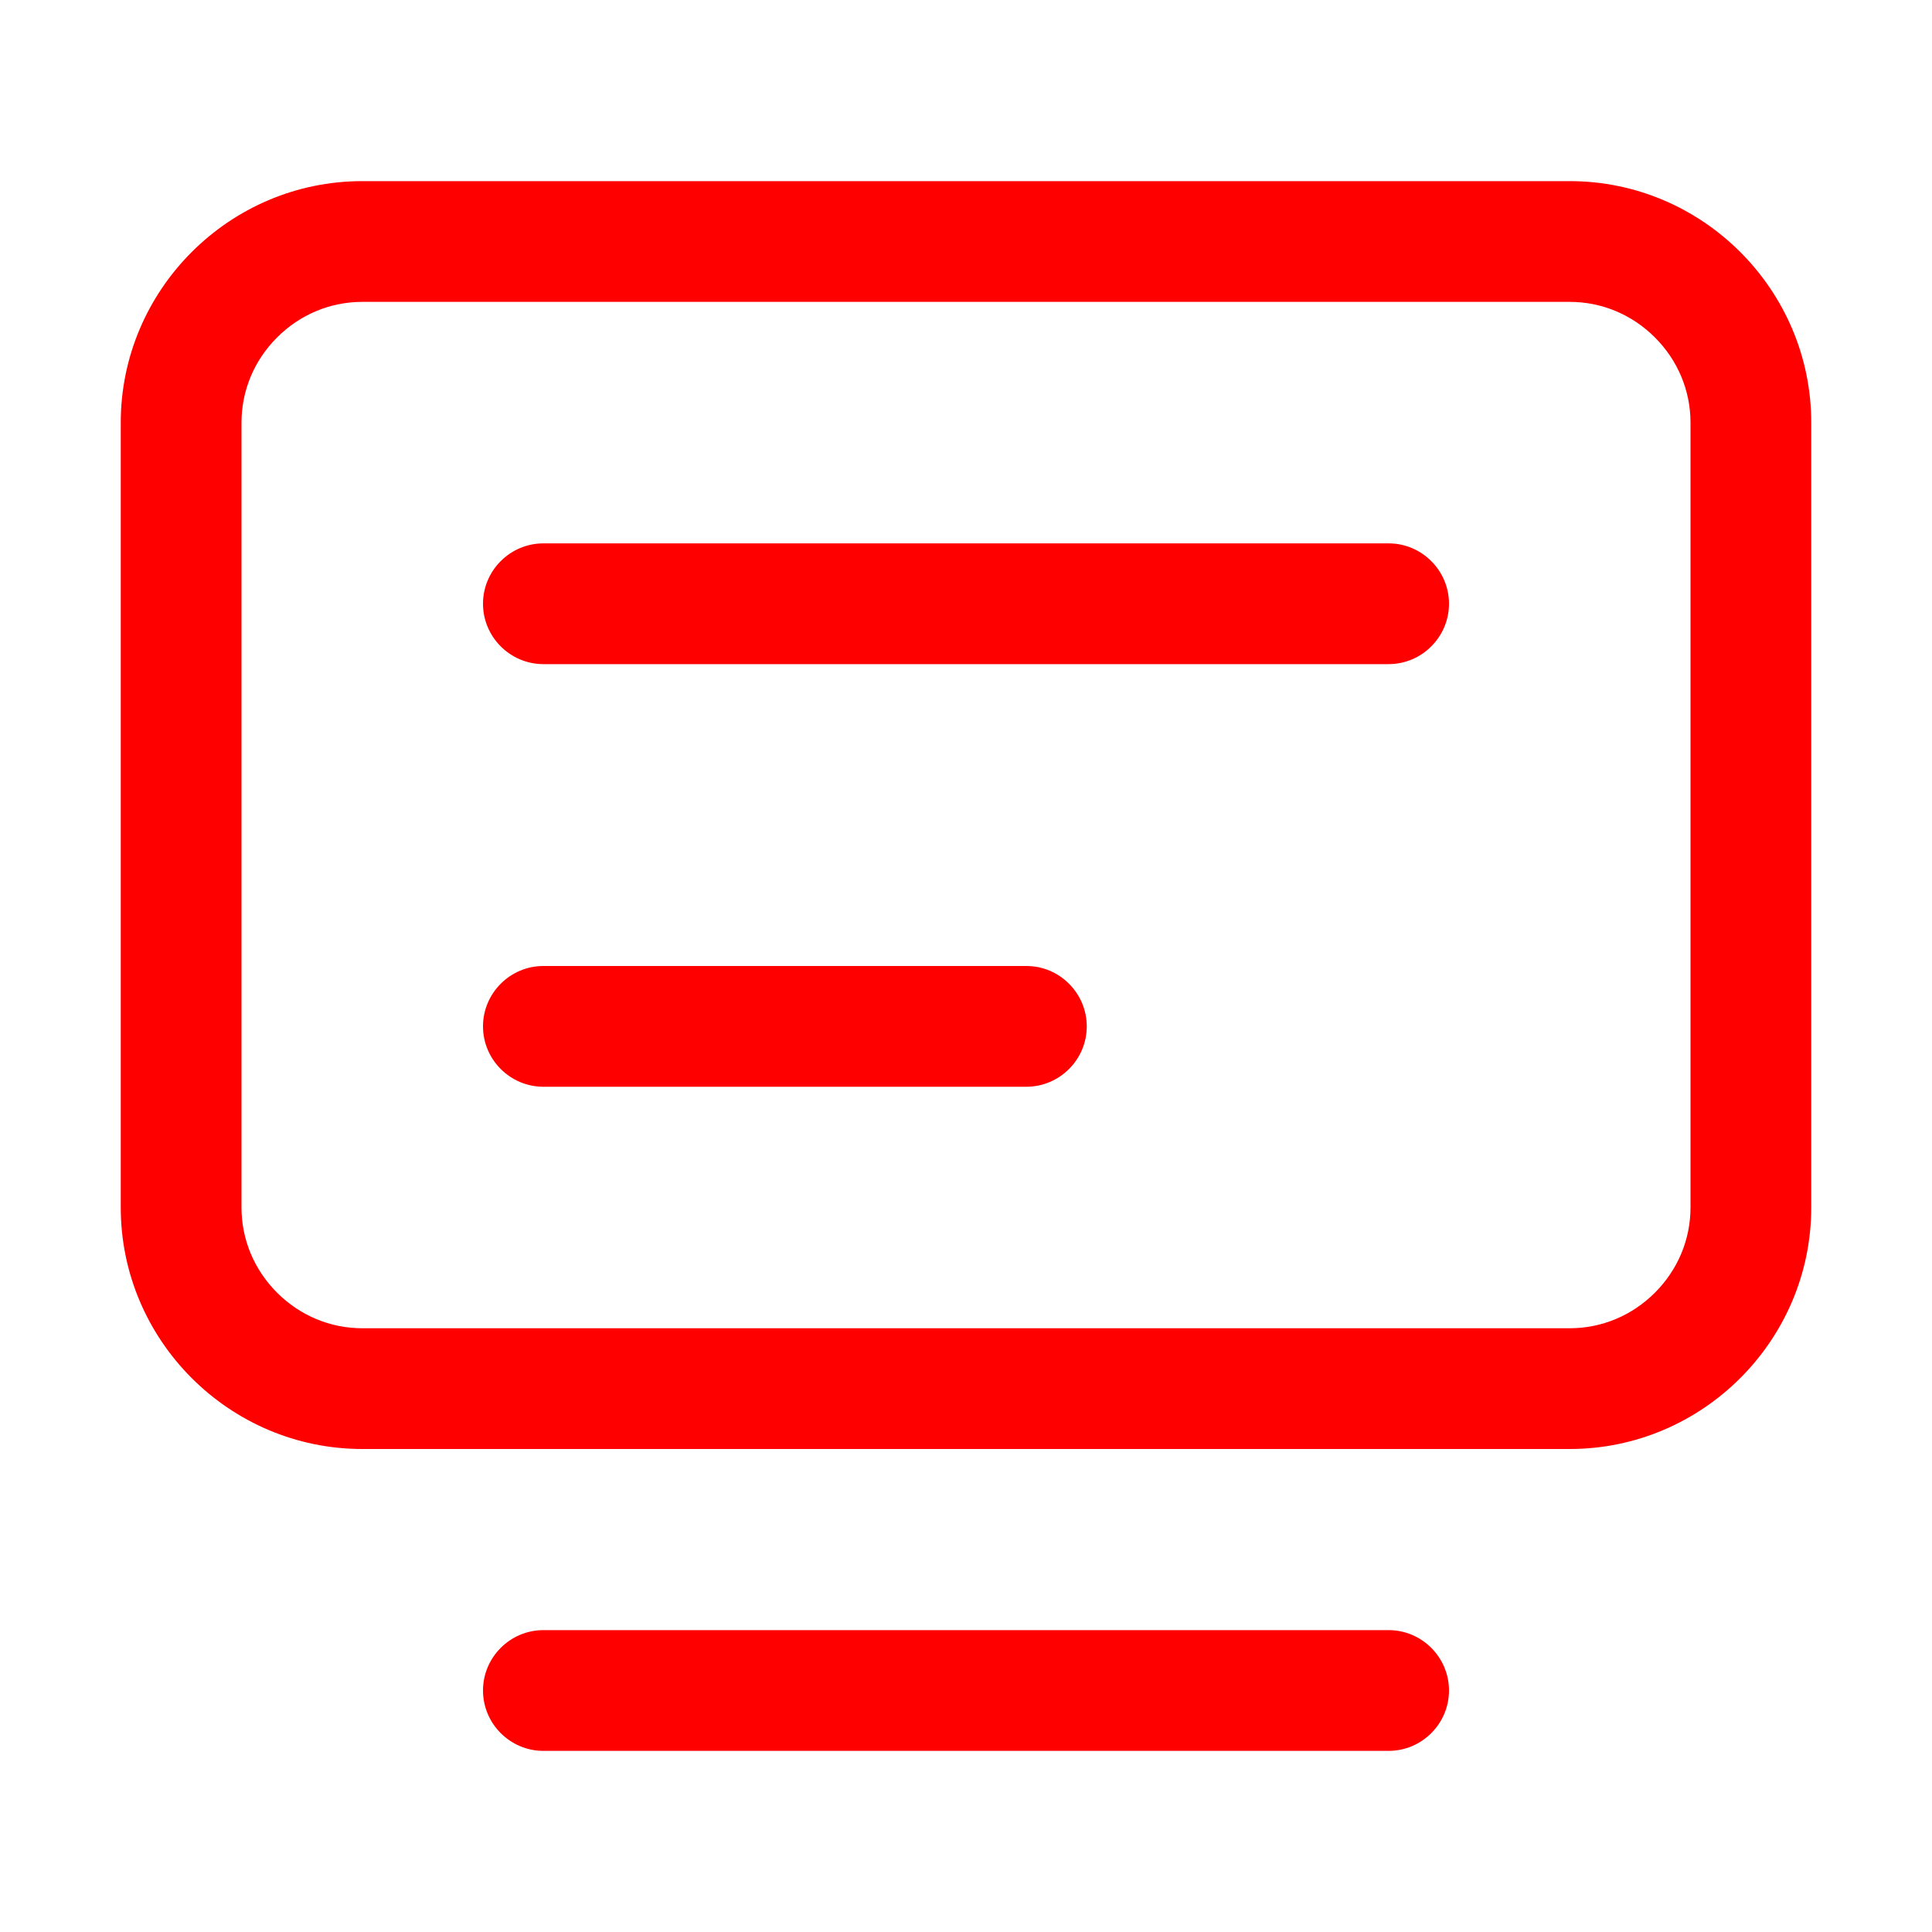
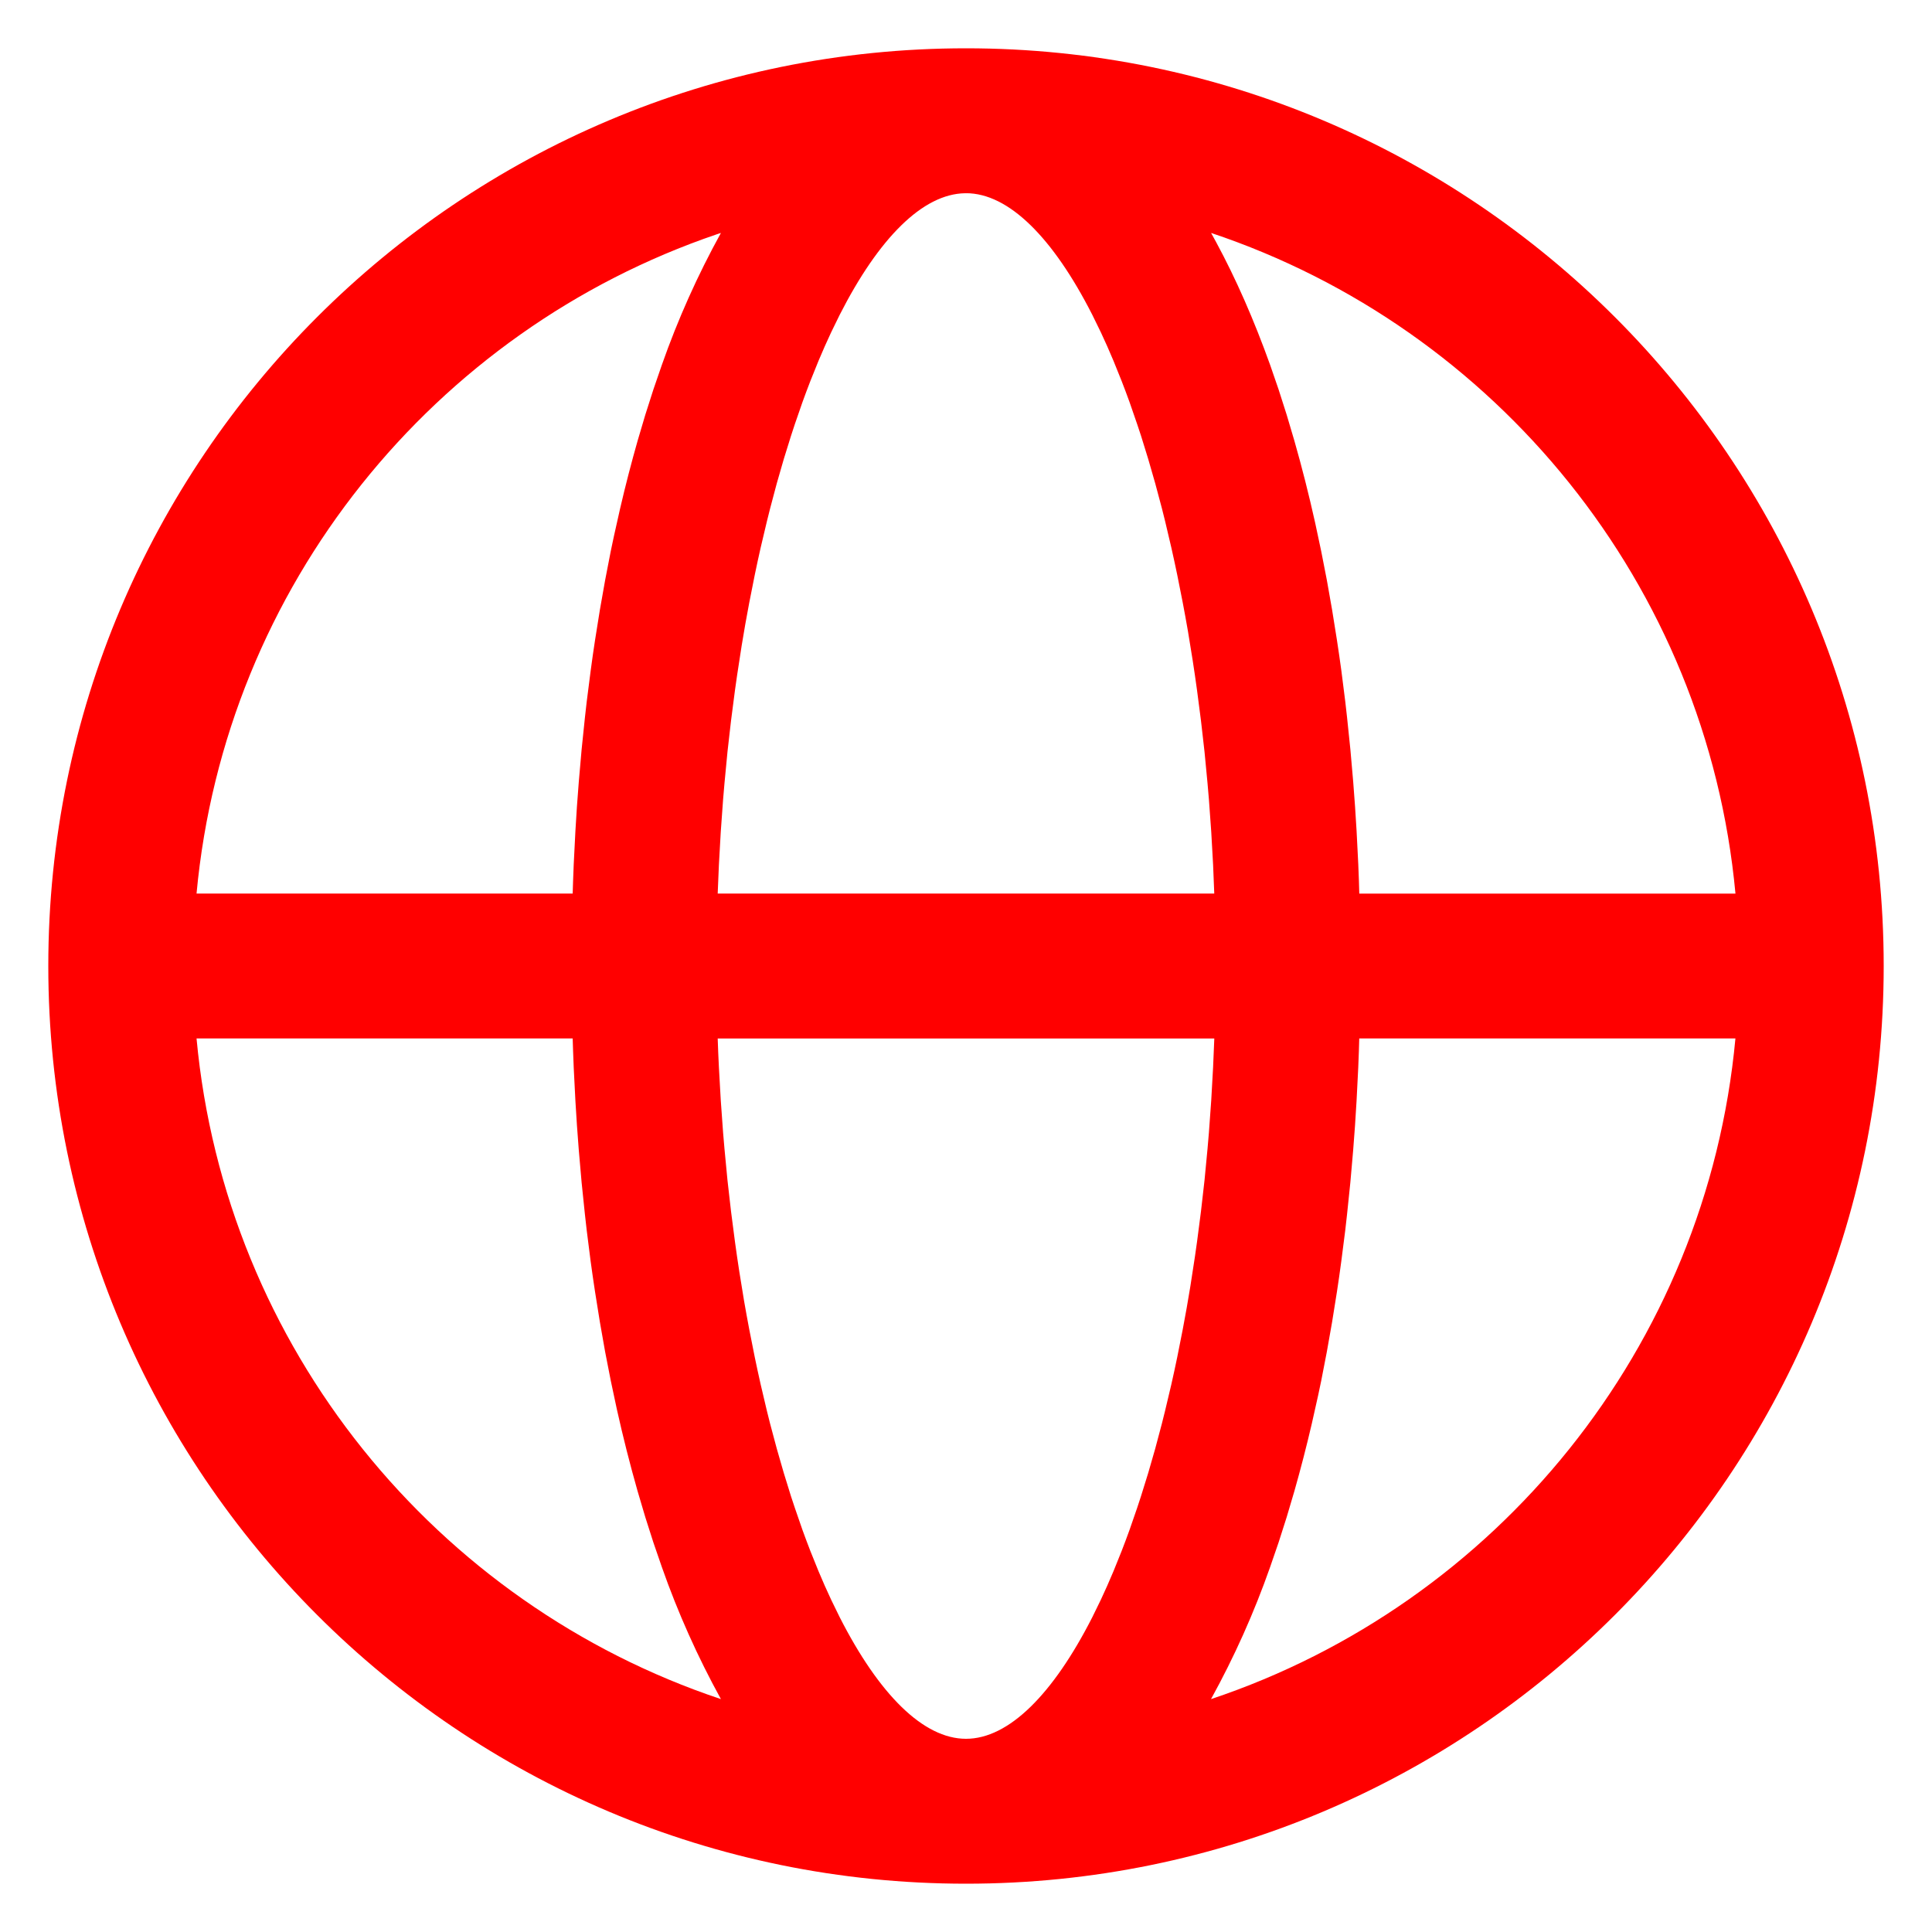
- <svg xmlns="http://www.w3.org/2000/svg" t="1712391008337" class="icon" viewBox="0 0 1024 1024" version="1.1" p-id="2100" width="48" height="48">
-   <path d="M832 160c16.954 0 32.986 6.696 45.145 18.855C889.304 191.014 896 207.046 896 224v416c0 16.954-6.696 32.986-18.855 45.145C864.986 697.304 848.954 704 832 704H192c-16.954 0-32.986-6.696-45.145-18.855C134.696 672.986 128 656.954 128 640V224c0-16.954 6.696-32.986 18.855-45.145C159.014 166.696 175.046 160 192 160h640m0-64H192c-70.4 0-128 57.6-128 128v416c0 70.4 57.6 128 128 128h640c70.4 0 128-57.6 128-128V224c0-70.4-57.6-128-128-128zM736 928H288c-17.6 0-32-14.4-32-32s14.4-32 32-32h448c17.6 0 32 14.4 32 32s-14.4 32-32 32z" p-id="2101" fill="#ff0000" />
-   <path d="M736 352H288c-17.6 0-32-14.4-32-32s14.4-32 32-32h448c17.6 0 32 14.4 32 32s-14.4 32-32 32zM544 576H288c-17.6 0-32-14.4-32-32s14.4-32 32-32h256c17.6 0 32 14.4 32 32s-14.4 32-32 32z" p-id="2102" fill="#ff0000" />
+ <svg xmlns="http://www.w3.org/2000/svg" t="1714653623084" class="icon" viewBox="0 0 1024 1024" version="1.1" p-id="110311" width="48" height="48">
+   <path d="M512 25.6c268.629 0 486.4 217.771 486.4 486.4S780.629 998.4 512 998.4 25.6 780.629 25.6 512 243.371 25.6 512 25.6z m131.605 524.821H380.395c0.171 5.12 0.384 10.197 0.64 15.253l0.981 17.429 1.237 17.173 0.725 8.491 1.6 16.768c0.597 5.547 1.216 11.029 1.877 16.469l2.091 16.149c0.725 5.333 1.493 10.603 2.304 15.829l2.517 15.488c0.896 5.099 1.792 10.133 2.752 15.125l2.923 14.741c1.003 4.864 2.048 9.664 3.115 14.379l3.285 13.952 1.707 6.827 3.563 13.333 3.712 12.885 3.84 12.416c0.661 2.048 1.323 4.053 2.005 6.037l4.053 11.733c1.387 3.797 2.773 7.552 4.203 11.2l4.309 10.688c2.176 5.227 4.416 10.24 6.677 15.061l4.565 9.344C465.856 898.005 489.344 921.6 512 921.6c22.656 0 46.144-23.595 66.923-64.405l4.565-9.344c2.261-4.821 4.48-9.813 6.677-15.061l4.309-10.688c1.429-3.648 2.816-7.403 4.203-11.221l4.053-11.712c0.683-1.984 1.344-3.989 1.984-6.037l3.861-12.416 3.712-12.885 3.541-13.333 1.707-6.827 3.307-13.952c1.067-4.715 2.112-9.515 3.115-14.379l2.923-14.741c1.429-7.467 2.773-15.083 4.032-22.827l2.411-15.659c0.405-2.645 0.768-5.291 1.131-7.957l2.091-16.149c0.661-5.44 1.28-10.944 1.877-16.469l1.6-16.768 0.725-8.491 1.237-17.173 0.981-17.429a1102.933 1102.933 0 0 0 0.64-15.253zM303.531 550.4H104.171c15.253 163.904 127.04 299.755 277.931 350.165a462.933 462.933 0 0 1-31.317-70.016l-4.48-13.013-4.288-13.419-4.075-13.76a768.683 768.683 0 0 1-10.987-43.371l-3.221-15.125-3.008-15.403-2.773-15.723-2.56-16a1014.315 1014.315 0 0 1-2.347-16.235l-2.091-16.533-0.939-8.341-1.749-16.896-1.493-17.109c-0.704-8.597-1.28-17.28-1.792-26.048l-0.896-17.643-0.341-8.875-0.213-6.656z m616.299 0H720.427l-0.192 6.656-0.341 8.875-0.896 17.643c-0.491 8.747-1.088 17.451-1.792 26.048l-1.493 17.109-1.749 16.896-0.939 8.341-2.112 16.533c-0.725 5.461-1.493 10.88-2.325 16.256l-2.56 16-2.773 15.701-2.987 15.403-1.6 7.595-3.349 14.955a758.187 758.187 0 0 1-9.28 35.947l-4.075 13.76-4.288 13.419-4.48 13.013a461.056 461.056 0 0 1-31.339 70.016c150.912-50.411 262.699-186.261 277.952-350.144zM382.123 123.456l-2.219 0.725C230.123 175.147 119.339 310.507 104.171 473.6h199.36l0.213-6.656 0.341-8.875 0.896-17.643c0.491-8.747 1.088-17.451 1.792-26.048l1.493-17.109 1.749-16.896 0.939-8.341 2.112-16.533c0.725-5.461 1.493-10.88 2.325-16.256l2.56-16 2.773-15.701 2.987-15.403 1.6-7.595 3.349-14.955c2.859-12.331 5.973-24.32 9.28-35.947l4.075-13.76 4.288-13.419 4.48-13.013a461.056 461.056 0 0 1 31.339-70.016z m130.347-21.035h-0.939c-22.507 0.32-45.824 23.872-66.453 64.405l-4.565 9.344c-2.261 4.821-4.48 9.813-6.677 15.061l-4.309 10.688a489.813 489.813 0 0 0-4.203 11.221l-4.053 11.712c-0.683 1.984-1.344 3.989-1.984 6.037l-3.861 12.416-3.712 12.885-3.541 13.333-1.707 6.827-3.307 13.952c-1.067 4.715-2.112 9.515-3.115 14.379l-2.923 14.741c-1.429 7.467-2.773 15.083-4.032 22.827l-2.411 15.659c-0.405 2.645-0.768 5.291-1.131 7.957l-2.091 16.149c-0.661 5.44-1.28 10.944-1.877 16.469l-1.6 16.768-0.725 8.491-1.237 17.173-0.981 17.429a1102.933 1102.933 0 0 0-0.64 15.275h263.189l-0.619-15.275-0.981-17.429-1.237-17.173-0.725-8.491-1.6-16.768c-0.597-5.547-1.216-11.029-1.877-16.469l-2.091-16.149a968.107 968.107 0 0 0-2.304-15.829l-2.517-15.488c-0.896-5.099-1.792-10.133-2.752-15.125l-2.923-14.741a819.691 819.691 0 0 0-3.115-14.379l-3.285-13.952-1.707-6.827-3.563-13.333-3.712-12.885-3.84-12.416c-0.661-2.048-1.323-4.053-2.005-6.037l-4.053-11.733a489.813 489.813 0 0 0-4.203-11.2l-4.309-10.688c-2.176-5.227-4.416-10.24-6.677-15.061l-4.565-9.344C558.144 125.995 534.656 102.4 512 102.4h0.469z m129.429 21.035l2.645 4.821c10.539 19.477 20.117 41.323 28.672 65.195l4.48 13.013 4.288 13.419 4.075 13.76c3.989 13.952 7.659 28.416 10.987 43.371l3.221 15.125 3.008 15.403 2.773 15.723 2.56 16c0.832 5.355 1.6 10.773 2.347 16.235l2.091 16.533 0.939 8.341 1.749 16.896 1.493 17.109c0.704 8.597 1.28 17.28 1.792 26.048l0.896 17.643 0.341 8.875 0.192 6.656h199.381c-15.232-163.883-127.019-299.733-277.931-350.165z" fill="#ff0000" p-id="110312" />
</svg>
